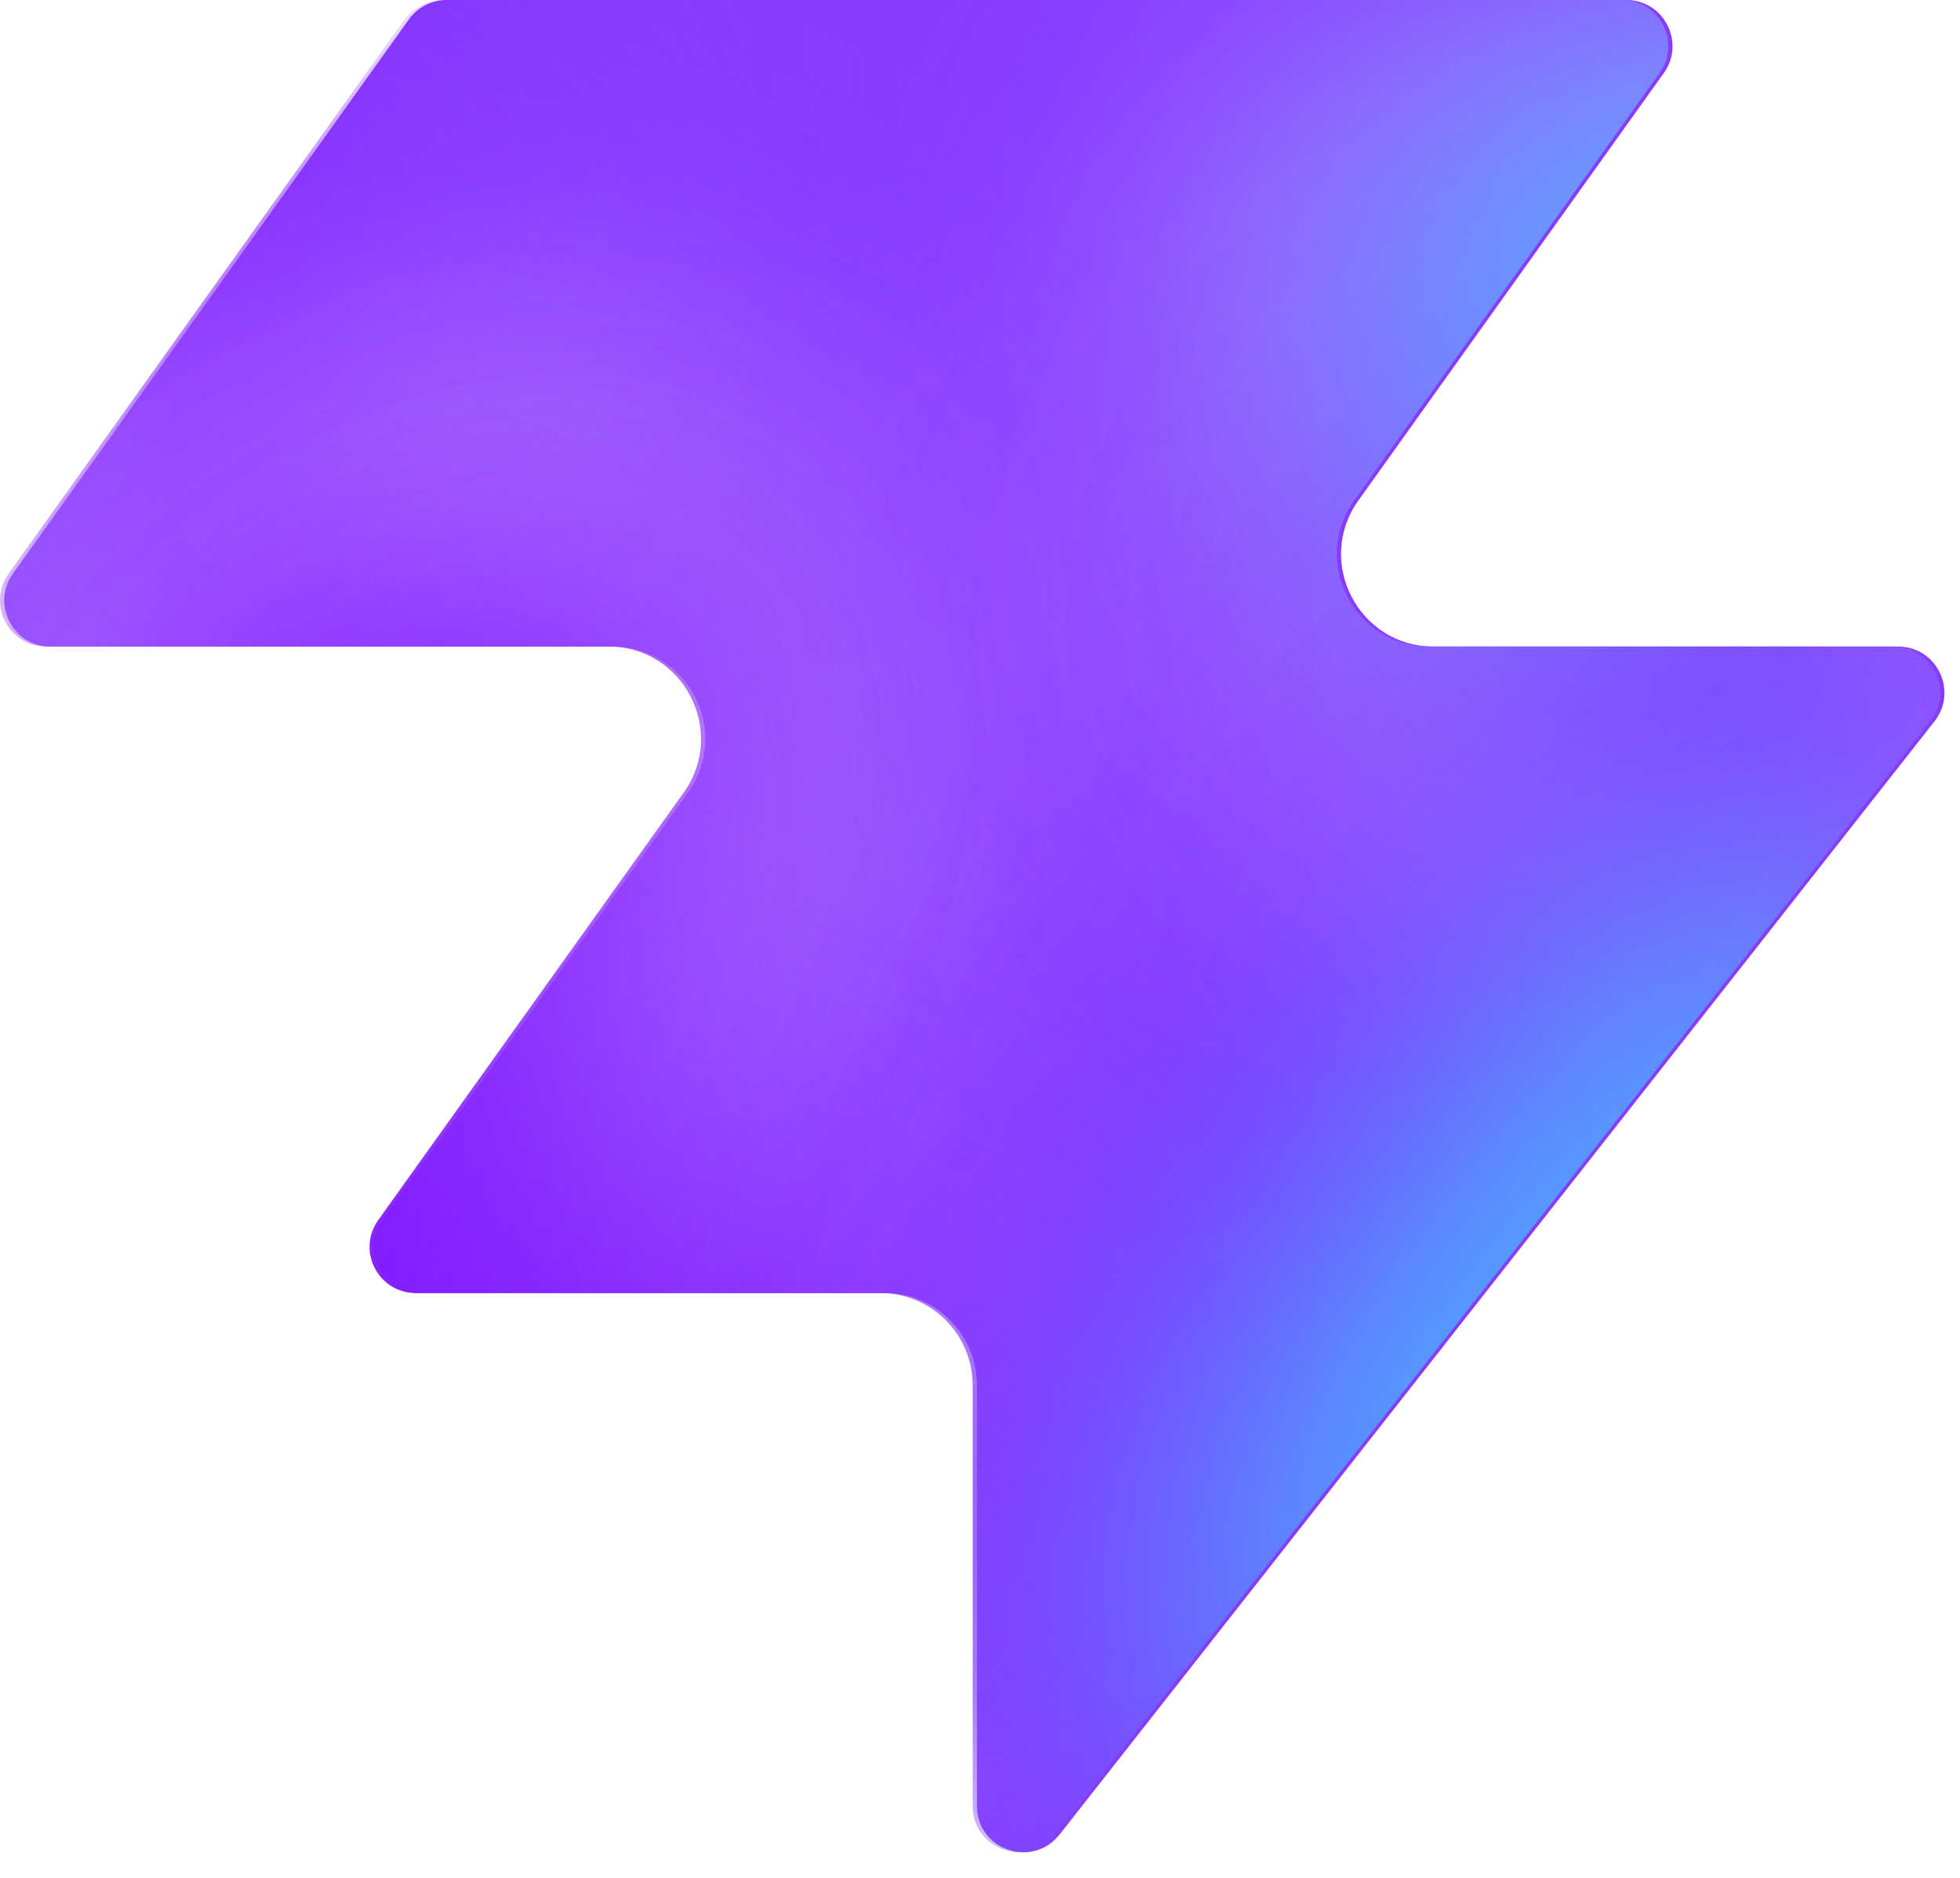
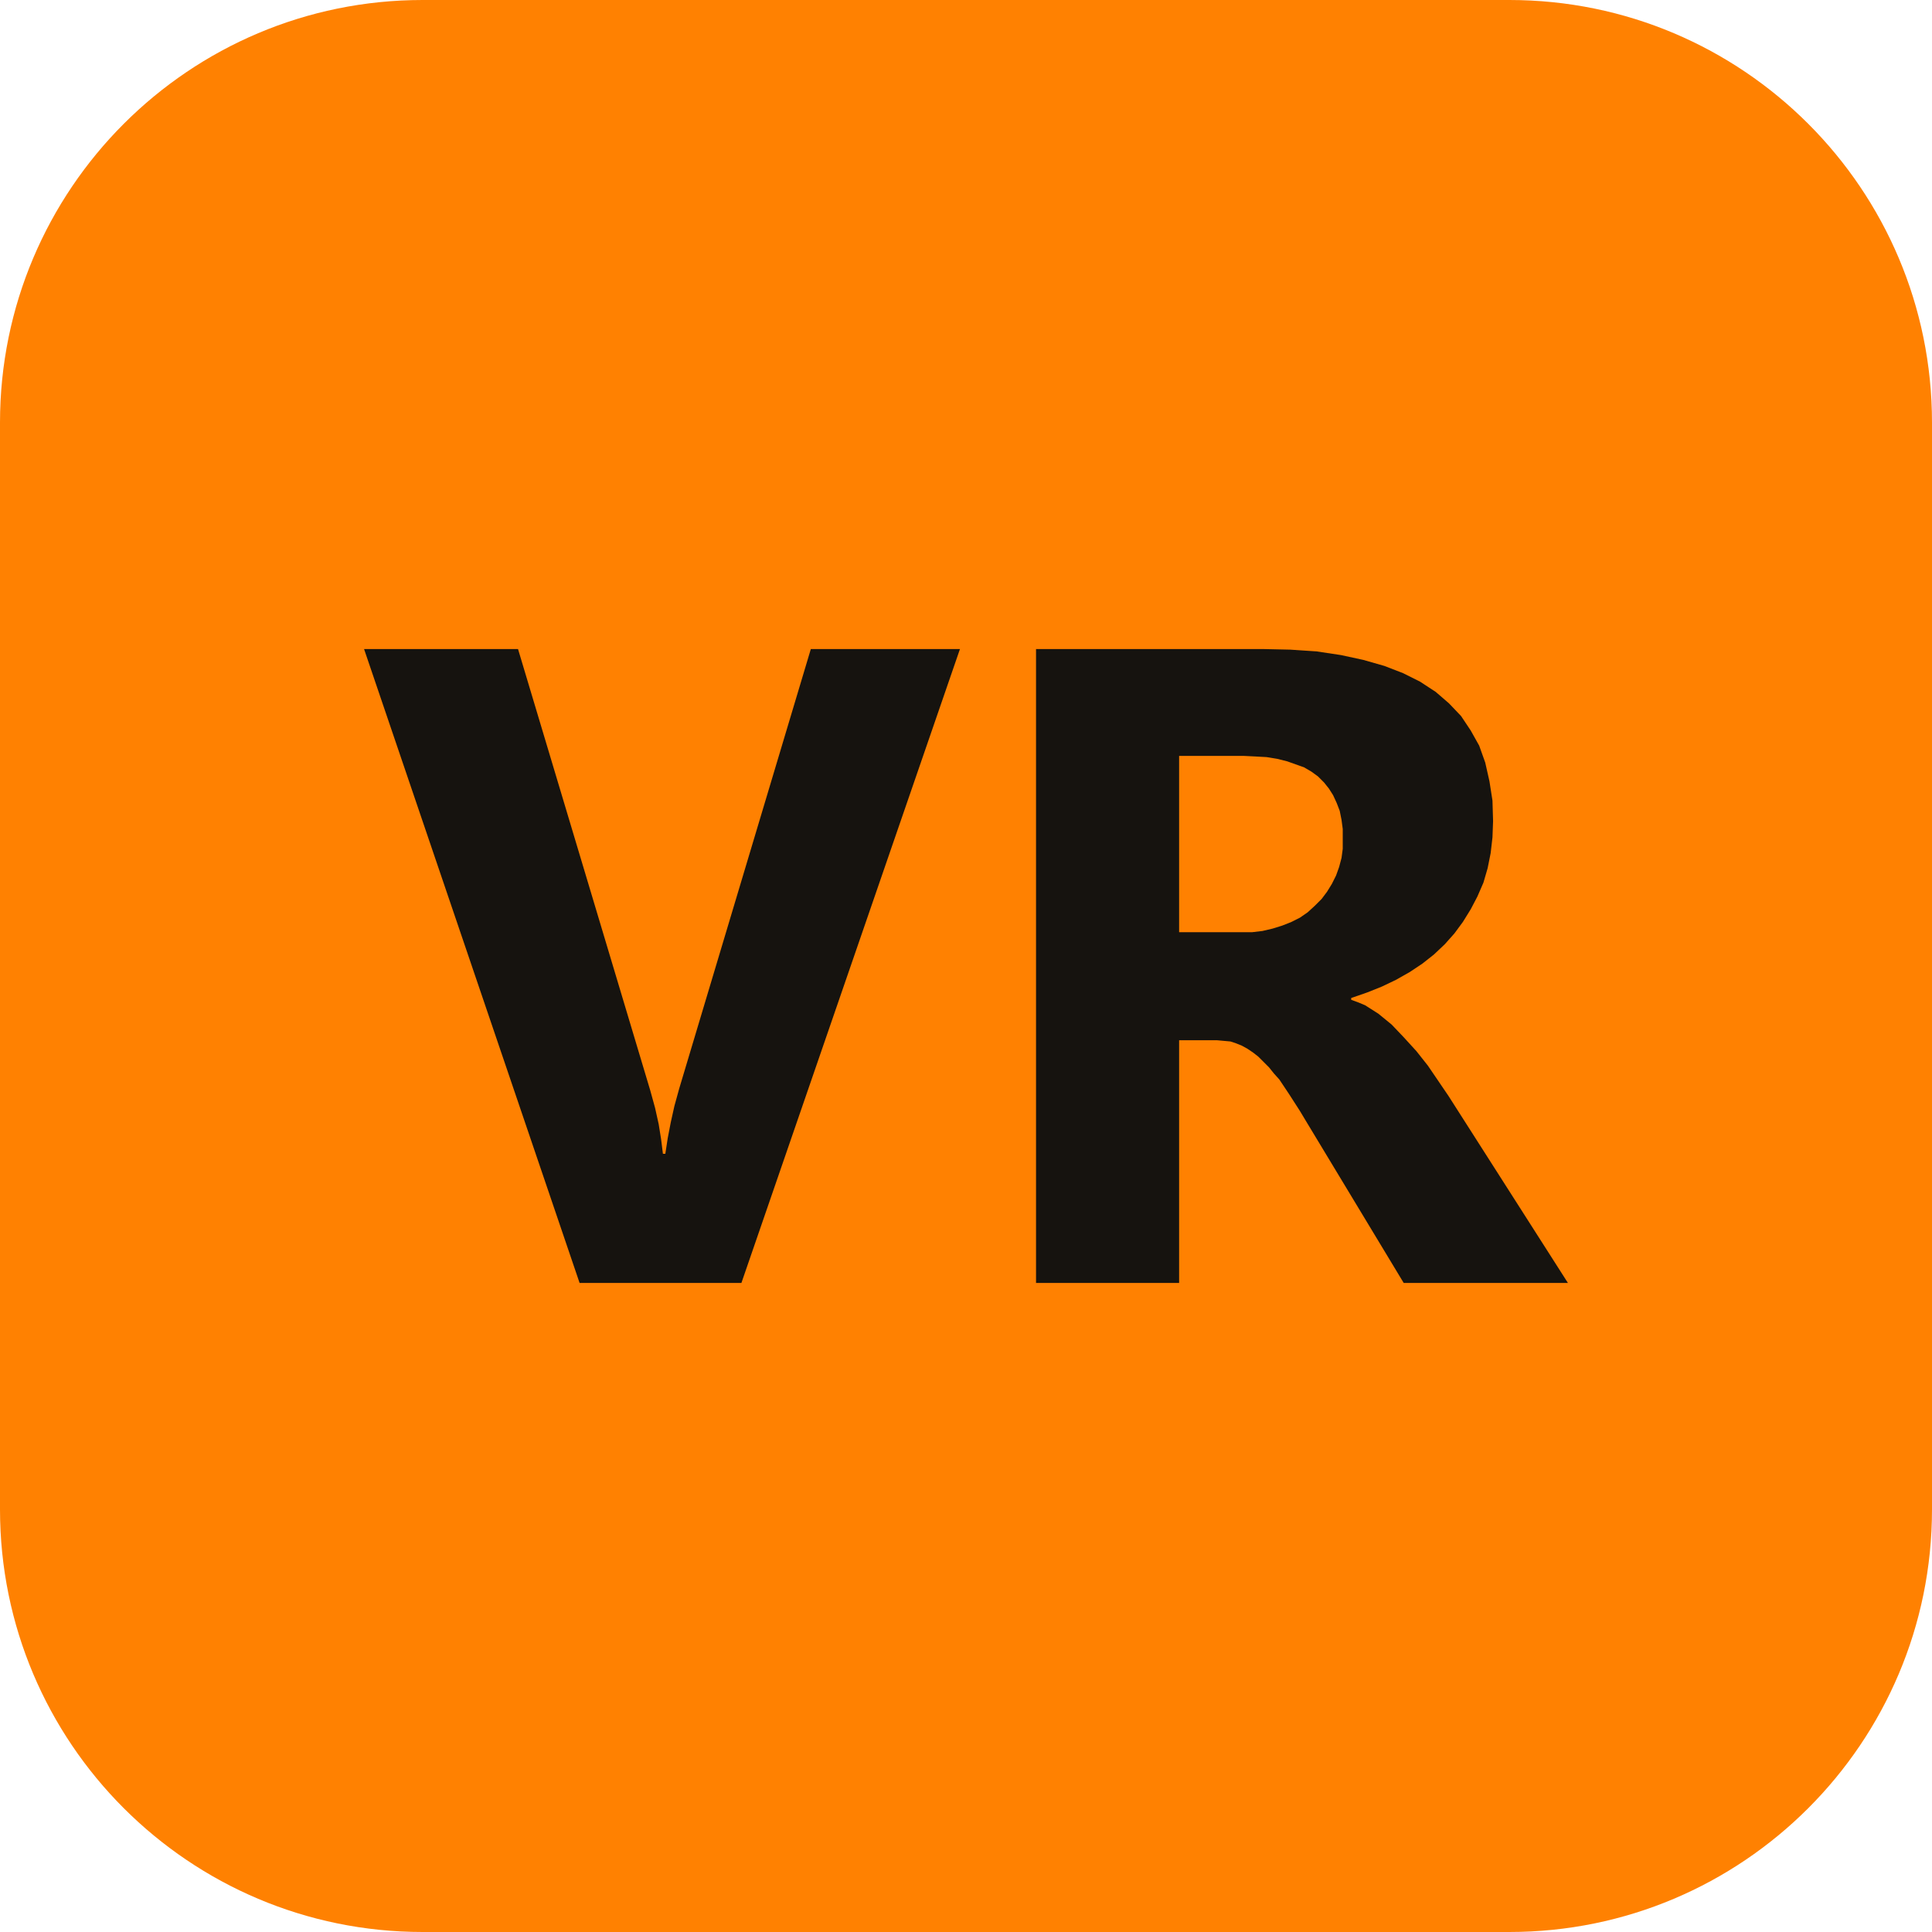
- <svg xmlns="http://www.w3.org/2000/svg" width="48" height="46" fill="none" viewBox="0 0 48 46">
-   <path fill="#863bff" d="M25.946 44.938c-.664.845-2.021.375-2.021-.698V33.937a2.26 2.26 0 0 0-2.262-2.262H10.287c-.92 0-1.456-1.04-.92-1.788l7.48-10.471c1.07-1.497 0-3.578-1.842-3.578H1.237c-.92 0-1.456-1.04-.92-1.788L10.013.474c.214-.297.556-.474.92-.474h28.894c.92 0 1.456 1.04.92 1.788l-7.48 10.471c-1.07 1.498 0 3.579 1.842 3.579h11.377c.943 0 1.473 1.088.89 1.83L25.947 44.94z" style="fill:#863bff;fill:color(display-p3 .525 .23 1);fill-opacity:1" />
-   <mask id="a" width="48" height="46" x="0" y="0" maskUnits="userSpaceOnUse" style="mask-type:alpha">
-     <path fill="#000" d="M25.842 44.938c-.664.844-2.021.375-2.021-.698V33.937a2.26 2.26 0 0 0-2.262-2.262H10.183c-.92 0-1.456-1.04-.92-1.788l7.48-10.471c1.07-1.498 0-3.579-1.842-3.579H1.133c-.92 0-1.456-1.04-.92-1.787L9.91.473c.214-.297.556-.474.92-.474h28.894c.92 0 1.456 1.04.92 1.788l-7.48 10.471c-1.07 1.498 0 3.578 1.842 3.578h11.377c.943 0 1.473 1.088.89 1.832L25.843 44.94z" style="fill:#000;fill-opacity:1" />
-   </mask>
-   <g mask="url(#a)">
-     <g filter="url(#b)">
-       <ellipse cx="5.508" cy="14.704" fill="#ede6ff" rx="5.508" ry="14.704" style="fill:#ede6ff;fill:color(display-p3 .927 .903 1);fill-opacity:1" transform="matrix(.00324 1 1 -.00324 -4.47 31.516)" />
-     </g>
-     <g filter="url(#c)">
-       <ellipse cx="10.399" cy="29.851" fill="#ede6ff" rx="10.399" ry="29.851" style="fill:#ede6ff;fill:color(display-p3 .927 .903 1);fill-opacity:1" transform="matrix(.00324 1 1 -.00324 -39.328 7.883)" />
-     </g>
-     <g filter="url(#d)">
-       <ellipse cx="5.508" cy="30.487" fill="#7e14ff" rx="5.508" ry="30.487" style="fill:#7e14ff;fill:color(display-p3 .492 .077 1);fill-opacity:1" transform="rotate(89.814 -25.913 -14.639)scale(1 -1)" />
-     </g>
-     <g filter="url(#e)">
-       <ellipse cx="5.508" cy="30.599" fill="#7e14ff" rx="5.508" ry="30.599" style="fill:#7e14ff;fill:color(display-p3 .492 .077 1);fill-opacity:1" transform="rotate(89.814 -32.644 -3.334)scale(1 -1)" />
-     </g>
-     <g filter="url(#f)">
-       <ellipse cx="5.508" cy="30.599" fill="#7e14ff" rx="5.508" ry="30.599" style="fill:#7e14ff;fill:color(display-p3 .492 .077 1);fill-opacity:1" transform="matrix(.00324 1 1 -.00324 -34.34 30.47)" />
-     </g>
-     <g filter="url(#g)">
-       <ellipse cx="14.072" cy="22.078" fill="#ede6ff" rx="14.072" ry="22.078" style="fill:#ede6ff;fill:color(display-p3 .927 .903 1);fill-opacity:1" transform="rotate(93.35 24.506 48.493)scale(-1 1)" />
-     </g>
-     <g filter="url(#h)">
-       <ellipse cx="3.47" cy="21.501" fill="#7e14ff" rx="3.47" ry="21.501" style="fill:#7e14ff;fill:color(display-p3 .492 .077 1);fill-opacity:1" transform="rotate(89.009 28.708 47.59)scale(-1 1)" />
-     </g>
-     <g filter="url(#i)">
-       <ellipse cx="3.47" cy="21.501" fill="#7e14ff" rx="3.47" ry="21.501" style="fill:#7e14ff;fill:color(display-p3 .492 .077 1);fill-opacity:1" transform="rotate(89.009 28.708 47.59)scale(-1 1)" />
-     </g>
-     <g filter="url(#j)">
-       <ellipse cx=".387" cy="8.972" fill="#7e14ff" rx="4.407" ry="29.108" style="fill:#7e14ff;fill:color(display-p3 .492 .077 1);fill-opacity:1" transform="rotate(39.51 .387 8.972)" />
-     </g>
-     <g filter="url(#k)">
-       <ellipse cx="47.523" cy="-6.092" fill="#7e14ff" rx="4.407" ry="29.108" style="fill:#7e14ff;fill:color(display-p3 .492 .077 1);fill-opacity:1" transform="rotate(37.892 47.523 -6.092)" />
-     </g>
-     <g filter="url(#l)">
-       <ellipse cx="41.412" cy="6.333" fill="#47bfff" rx="5.971" ry="9.665" style="fill:#47bfff;fill:color(display-p3 .28 .748 1);fill-opacity:1" transform="rotate(37.892 41.412 6.333)" />
-     </g>
-     <g filter="url(#m)">
-       <ellipse cx="-1.879" cy="38.332" fill="#7e14ff" rx="4.407" ry="29.108" style="fill:#7e14ff;fill:color(display-p3 .492 .077 1);fill-opacity:1" transform="rotate(37.892 -1.88 38.332)" />
-     </g>
-     <g filter="url(#n)">
-       <ellipse cx="-1.879" cy="38.332" fill="#7e14ff" rx="4.407" ry="29.108" style="fill:#7e14ff;fill:color(display-p3 .492 .077 1);fill-opacity:1" transform="rotate(37.892 -1.88 38.332)" />
-     </g>
-     <g filter="url(#o)">
-       <ellipse cx="35.651" cy="29.907" fill="#7e14ff" rx="4.407" ry="29.108" style="fill:#7e14ff;fill:color(display-p3 .492 .077 1);fill-opacity:1" transform="rotate(37.892 35.651 29.907)" />
-     </g>
-     <g filter="url(#p)">
-       <ellipse cx="38.418" cy="32.4" fill="#47bfff" rx="5.971" ry="15.297" style="fill:#47bfff;fill:color(display-p3 .28 .748 1);fill-opacity:1" transform="rotate(37.892 38.418 32.4)" />
-     </g>
-   </g>
-   <defs>
-     <filter id="b" width="60.045" height="41.654" x="-19.77" y="16.149" color-interpolation-filters="sRGB" filterUnits="userSpaceOnUse">
-       <feFlood flood-opacity="0" result="BackgroundImageFix" />
-       <feBlend in="SourceGraphic" in2="BackgroundImageFix" result="shape" />
-       <feGaussianBlur result="effect1_foregroundBlur_2002_17158" stdDeviation="7.659" />
-     </filter>
-     <filter id="c" width="90.34" height="51.437" x="-54.613" y="-7.533" color-interpolation-filters="sRGB" filterUnits="userSpaceOnUse">
-       <feFlood flood-opacity="0" result="BackgroundImageFix" />
-       <feBlend in="SourceGraphic" in2="BackgroundImageFix" result="shape" />
-       <feGaussianBlur result="effect1_foregroundBlur_2002_17158" stdDeviation="7.659" />
-     </filter>
-     <filter id="d" width="79.355" height="29.4" x="-49.64" y="2.03" color-interpolation-filters="sRGB" filterUnits="userSpaceOnUse">
-       <feFlood flood-opacity="0" result="BackgroundImageFix" />
-       <feBlend in="SourceGraphic" in2="BackgroundImageFix" result="shape" />
-       <feGaussianBlur result="effect1_foregroundBlur_2002_17158" stdDeviation="4.596" />
-     </filter>
-     <filter id="e" width="79.579" height="29.4" x="-45.045" y="20.029" color-interpolation-filters="sRGB" filterUnits="userSpaceOnUse">
-       <feFlood flood-opacity="0" result="BackgroundImageFix" />
-       <feBlend in="SourceGraphic" in2="BackgroundImageFix" result="shape" />
-       <feGaussianBlur result="effect1_foregroundBlur_2002_17158" stdDeviation="4.596" />
-     </filter>
-     <filter id="f" width="79.579" height="29.4" x="-43.513" y="21.178" color-interpolation-filters="sRGB" filterUnits="userSpaceOnUse">
-       <feFlood flood-opacity="0" result="BackgroundImageFix" />
-       <feBlend in="SourceGraphic" in2="BackgroundImageFix" result="shape" />
-       <feGaussianBlur result="effect1_foregroundBlur_2002_17158" stdDeviation="4.596" />
-     </filter>
-     <filter id="g" width="74.749" height="58.852" x="15.756" y="-17.901" color-interpolation-filters="sRGB" filterUnits="userSpaceOnUse">
-       <feFlood flood-opacity="0" result="BackgroundImageFix" />
-       <feBlend in="SourceGraphic" in2="BackgroundImageFix" result="shape" />
-       <feGaussianBlur result="effect1_foregroundBlur_2002_17158" stdDeviation="7.659" />
-     </filter>
-     <filter id="h" width="61.377" height="25.362" x="23.548" y="2.284" color-interpolation-filters="sRGB" filterUnits="userSpaceOnUse">
-       <feFlood flood-opacity="0" result="BackgroundImageFix" />
-       <feBlend in="SourceGraphic" in2="BackgroundImageFix" result="shape" />
-       <feGaussianBlur result="effect1_foregroundBlur_2002_17158" stdDeviation="4.596" />
-     </filter>
-     <filter id="i" width="61.377" height="25.362" x="23.548" y="2.284" color-interpolation-filters="sRGB" filterUnits="userSpaceOnUse">
-       <feFlood flood-opacity="0" result="BackgroundImageFix" />
-       <feBlend in="SourceGraphic" in2="BackgroundImageFix" result="shape" />
-       <feGaussianBlur result="effect1_foregroundBlur_2002_17158" stdDeviation="4.596" />
-     </filter>
-     <filter id="j" width="56.045" height="63.649" x="-27.636" y="-22.853" color-interpolation-filters="sRGB" filterUnits="userSpaceOnUse">
-       <feFlood flood-opacity="0" result="BackgroundImageFix" />
-       <feBlend in="SourceGraphic" in2="BackgroundImageFix" result="shape" />
-       <feGaussianBlur result="effect1_foregroundBlur_2002_17158" stdDeviation="4.596" />
-     </filter>
-     <filter id="k" width="54.814" height="64.646" x="20.116" y="-38.415" color-interpolation-filters="sRGB" filterUnits="userSpaceOnUse">
-       <feFlood flood-opacity="0" result="BackgroundImageFix" />
-       <feBlend in="SourceGraphic" in2="BackgroundImageFix" result="shape" />
-       <feGaussianBlur result="effect1_foregroundBlur_2002_17158" stdDeviation="4.596" />
-     </filter>
-     <filter id="l" width="33.541" height="35.313" x="24.641" y="-11.323" color-interpolation-filters="sRGB" filterUnits="userSpaceOnUse">
-       <feFlood flood-opacity="0" result="BackgroundImageFix" />
-       <feBlend in="SourceGraphic" in2="BackgroundImageFix" result="shape" />
-       <feGaussianBlur result="effect1_foregroundBlur_2002_17158" stdDeviation="4.596" />
-     </filter>
-     <filter id="m" width="54.814" height="64.646" x="-29.286" y="6.009" color-interpolation-filters="sRGB" filterUnits="userSpaceOnUse">
-       <feFlood flood-opacity="0" result="BackgroundImageFix" />
-       <feBlend in="SourceGraphic" in2="BackgroundImageFix" result="shape" />
-       <feGaussianBlur result="effect1_foregroundBlur_2002_17158" stdDeviation="4.596" />
-     </filter>
-     <filter id="n" width="54.814" height="64.646" x="-29.286" y="6.009" color-interpolation-filters="sRGB" filterUnits="userSpaceOnUse">
-       <feFlood flood-opacity="0" result="BackgroundImageFix" />
-       <feBlend in="SourceGraphic" in2="BackgroundImageFix" result="shape" />
-       <feGaussianBlur result="effect1_foregroundBlur_2002_17158" stdDeviation="4.596" />
-     </filter>
-     <filter id="o" width="54.814" height="64.646" x="8.244" y="-2.416" color-interpolation-filters="sRGB" filterUnits="userSpaceOnUse">
-       <feFlood flood-opacity="0" result="BackgroundImageFix" />
-       <feBlend in="SourceGraphic" in2="BackgroundImageFix" result="shape" />
-       <feGaussianBlur result="effect1_foregroundBlur_2002_17158" stdDeviation="4.596" />
-     </filter>
-     <filter id="p" width="39.409" height="43.623" x="18.713" y="10.588" color-interpolation-filters="sRGB" filterUnits="userSpaceOnUse">
-       <feFlood flood-opacity="0" result="BackgroundImageFix" />
-       <feBlend in="SourceGraphic" in2="BackgroundImageFix" result="shape" />
-       <feGaussianBlur result="effect1_foregroundBlur_2002_17158" stdDeviation="4.596" />
-     </filter>
-   </defs>
+ <svg xmlns="http://www.w3.org/2000/svg" viewBox="0 0 32 32" width="32" height="32">
+   <rect width="32" height="32" rx="7" fill="#ff8101" />
+   <path fill="#16130f" d="M15.9 10.75L12.28 21.25L9.6 21.25L6.03 10.75L8.58 10.75L10.77 18.06L10.85 18.35L10.91 18.62L10.95 18.87L10.98 19.11L11.02 19.11L11.06 18.85L11.11 18.59L11.17 18.32L11.25 18.03L13.43 10.75ZM25.97 21.25L23.25 21.25L21.62 18.55L21.53 18.4L21.44 18.26L21.35 18.12L21.27 18L21.19 17.88L21.1 17.78L21.02 17.68L20.93 17.59L20.84 17.5L20.75 17.43L20.66 17.37L20.57 17.32L20.47 17.28L20.38 17.25L20.27 17.24L20.16 17.23L19.53 17.23L19.53 21.25L17.16 21.25L17.16 10.75L20.91 10.75L21.37 10.76L21.81 10.79L22.21 10.85L22.58 10.93L22.93 11.03L23.24 11.15L23.52 11.29L23.78 11.46L24 11.65L24.2 11.86L24.36 12.1L24.5 12.35L24.6 12.63L24.67 12.94L24.72 13.26L24.73 13.6L24.72 13.87L24.69 14.13L24.64 14.38L24.57 14.62L24.47 14.85L24.36 15.06L24.23 15.27L24.09 15.46L23.93 15.64L23.75 15.81L23.56 15.96L23.35 16.1L23.12 16.23L22.89 16.34L22.64 16.44L22.38 16.53L22.38 16.56L22.49 16.6L22.61 16.65L22.72 16.72L22.83 16.79L23.05 16.97L23.25 17.18L23.46 17.41L23.65 17.65L23.82 17.9L23.99 18.15ZM19.53 12.52L19.53 15.44L20.55 15.44L20.74 15.44L20.91 15.42L21.08 15.38L21.24 15.33L21.39 15.27L21.53 15.2L21.66 15.11L21.78 15L21.89 14.89L21.98 14.77L22.06 14.64L22.13 14.5L22.18 14.36L22.22 14.21L22.24 14.06L22.24 13.9L22.24 13.73L22.22 13.58L22.19 13.43L22.14 13.3L22.08 13.17L22.01 13.06L21.93 12.96L21.83 12.86L21.72 12.78L21.6 12.71L21.46 12.66L21.32 12.61L21.16 12.57L20.98 12.54L20.8 12.53L20.6 12.52Z" />
</svg>
